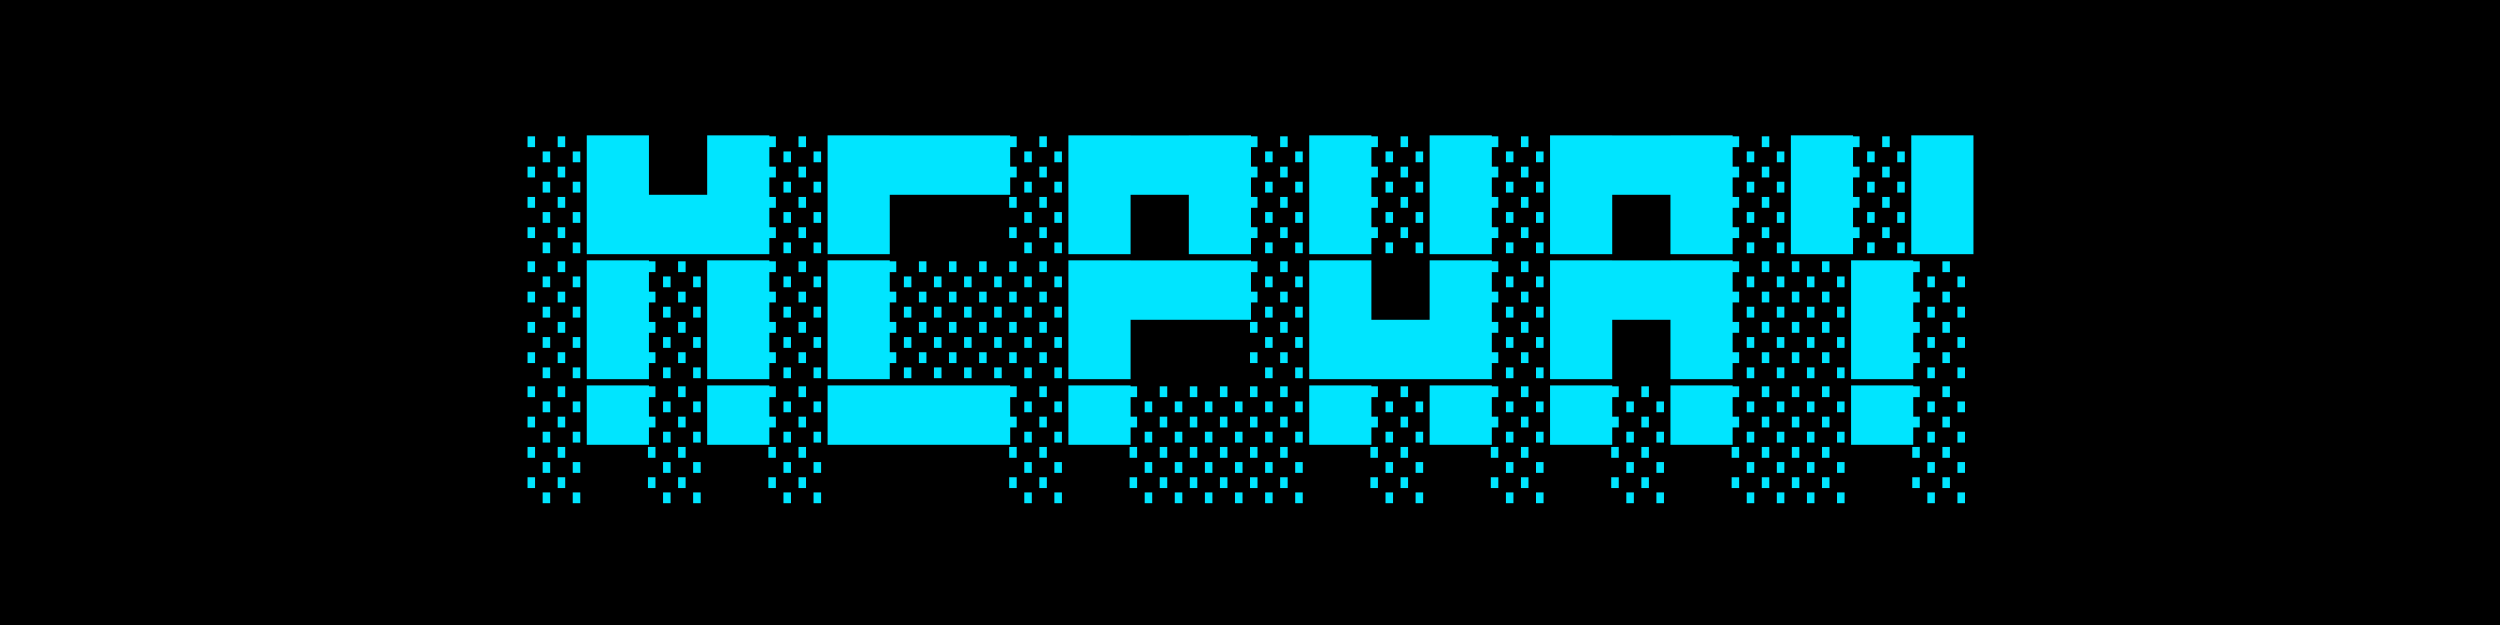
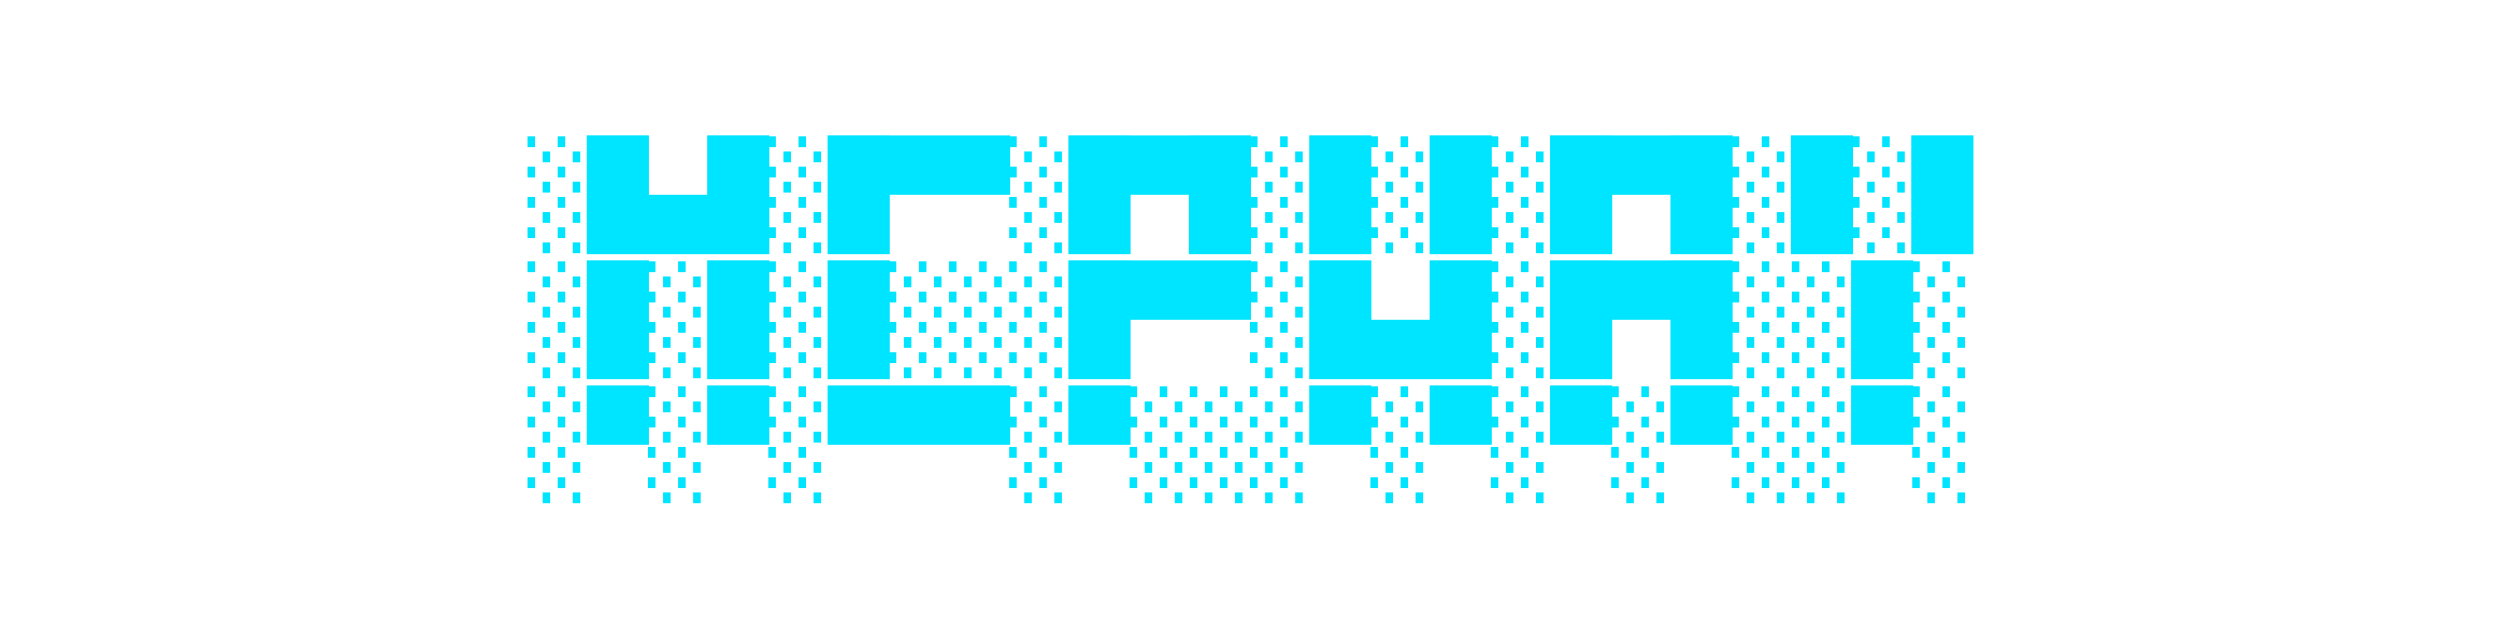
<svg xmlns="http://www.w3.org/2000/svg" width="1200" height="300" viewBox="0 0 1200 300" role="img" aria-label="mcpway ascii logo">
-   <rect width="100%" height="100%" fill="black" />
  <g fill="#00E5FF" font-family="JetBrains Mono, Fira Code, Consolas, Menlo, DejaVu Sans Mono, Noto Sans Mono, Liberation Mono, monospace" font-size="48" text-anchor="middle" xml:space="preserve">
    <text x="600" y="110">░█▄█░█▀▀░█▀█░█░█░█▀█░█░█</text>
    <text x="600" y="170">░█░█░█░░░█▀▀░█▄█░█▀█░░█░</text>
    <text x="600" y="230">░▀░▀░▀▀▀░▀░░░▀░▀░▀░▀░░▀░</text>
  </g>
</svg>
